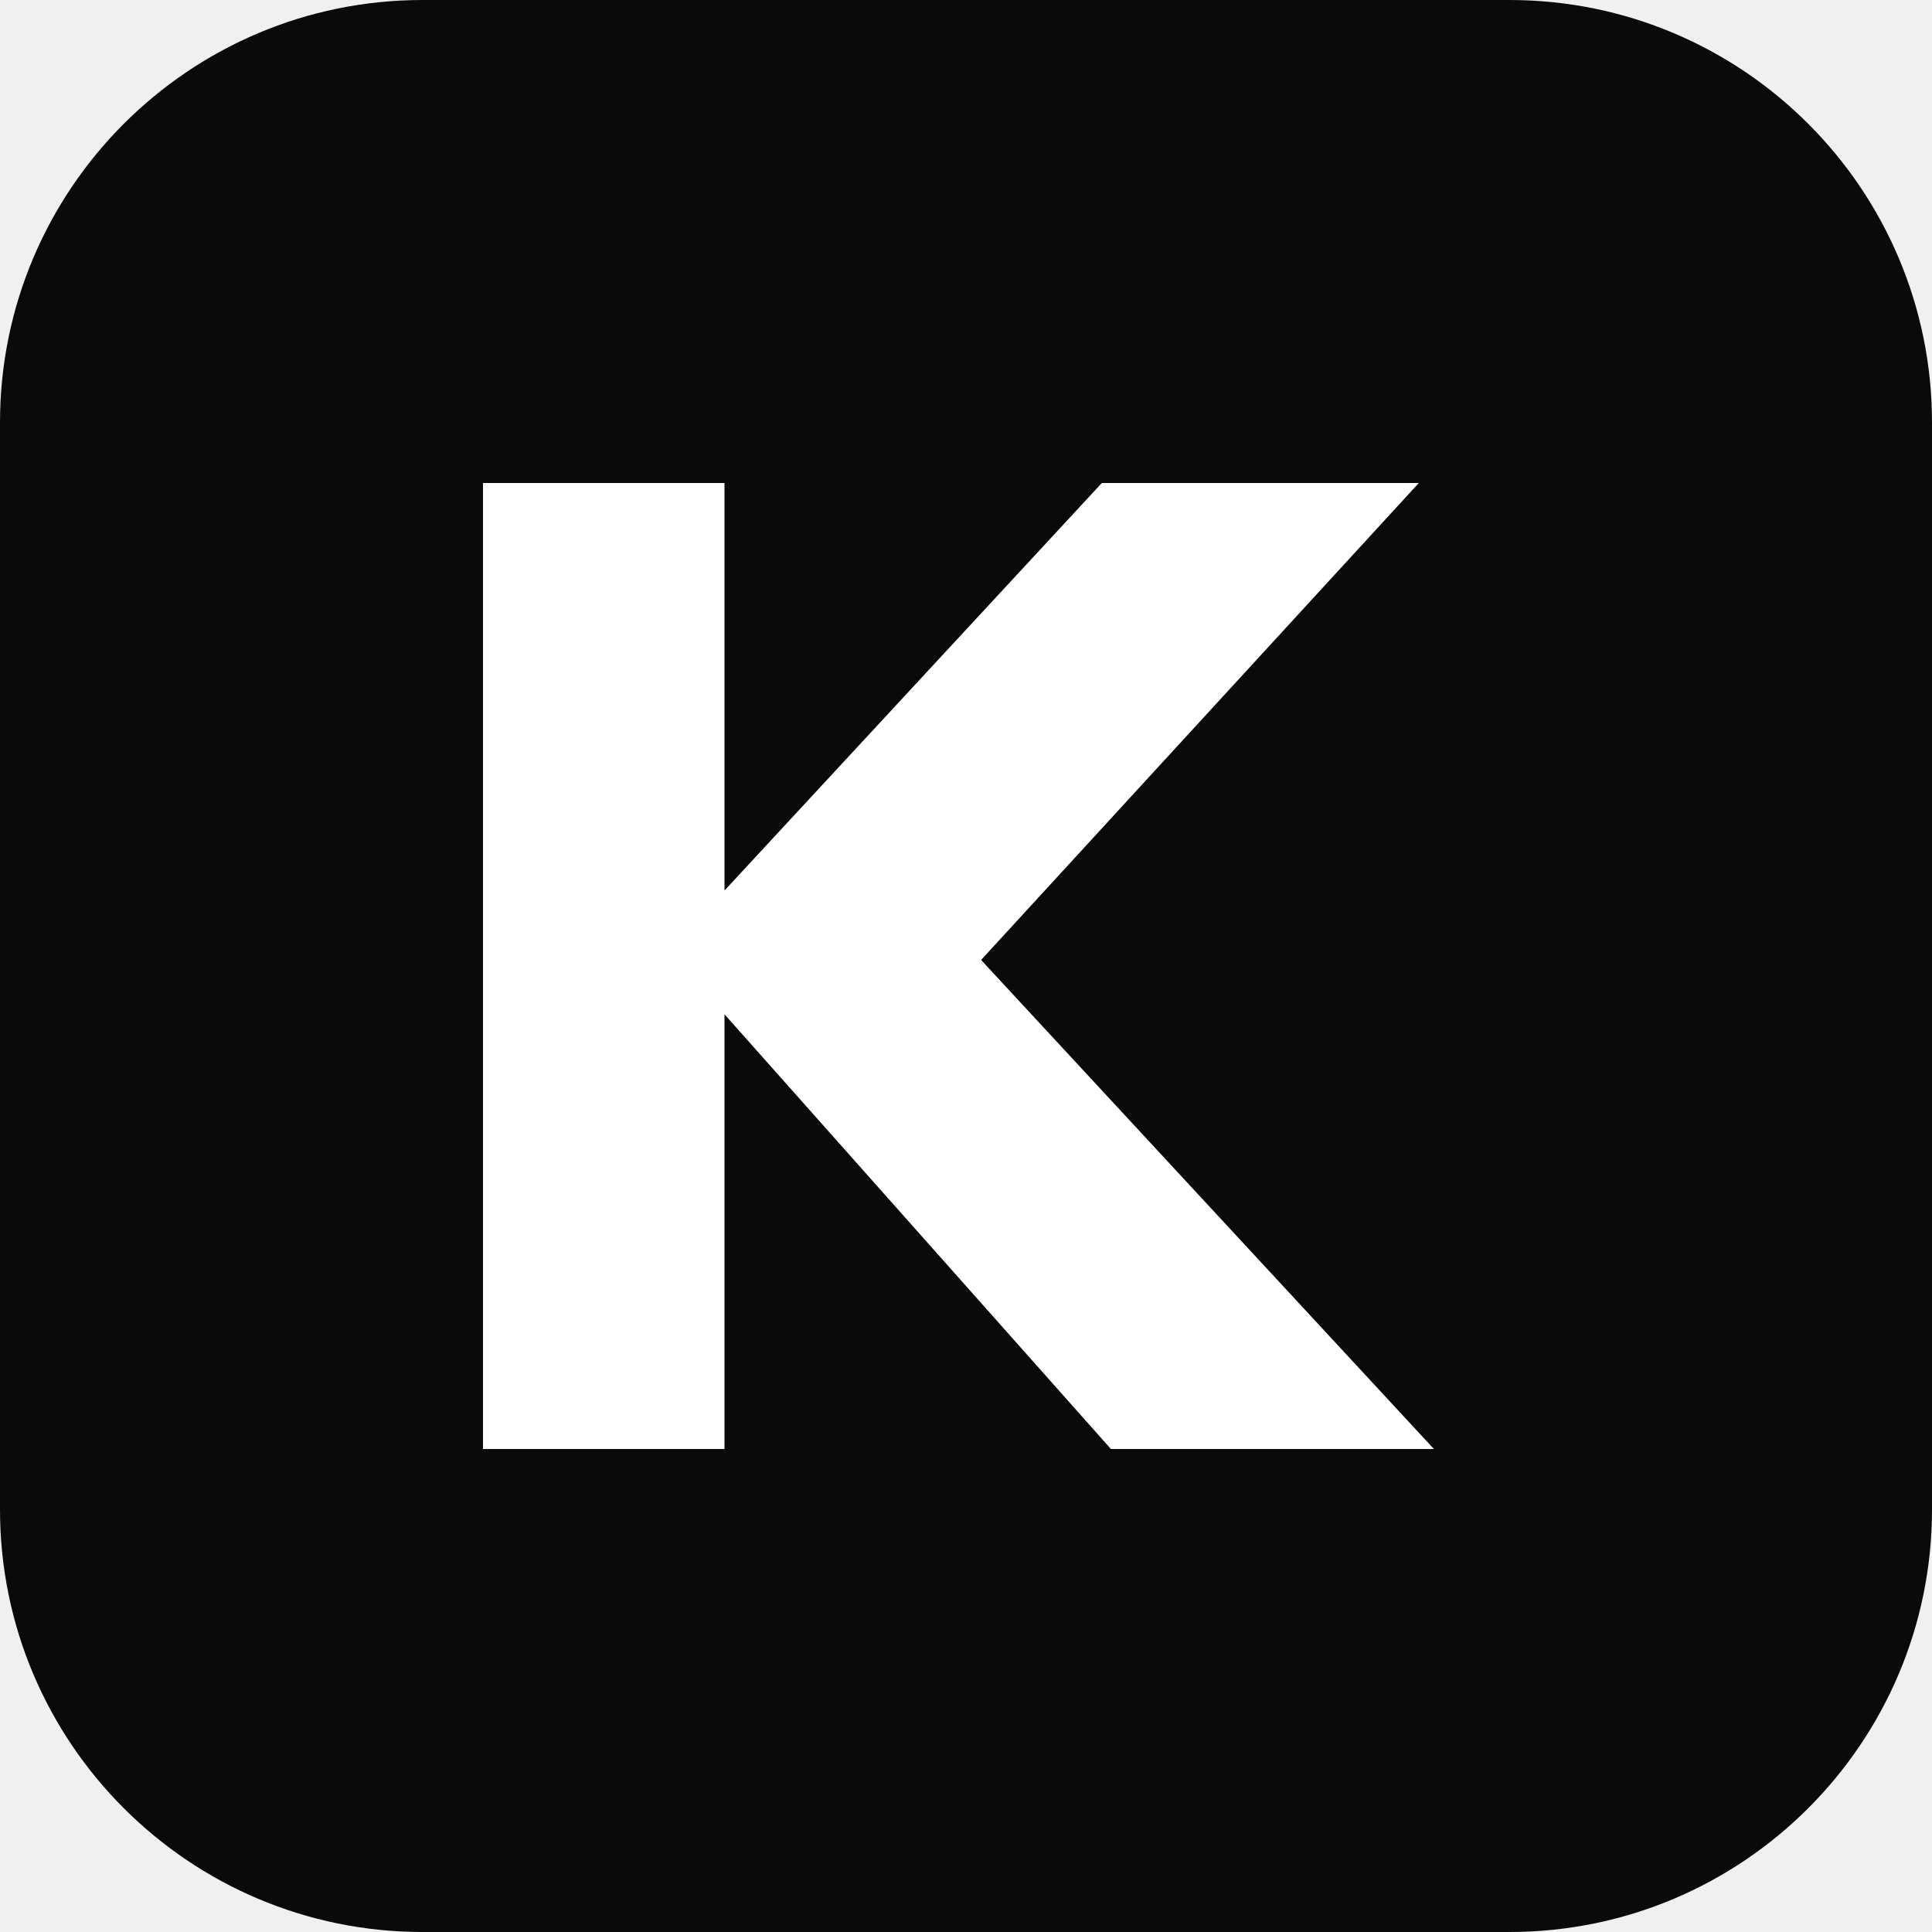
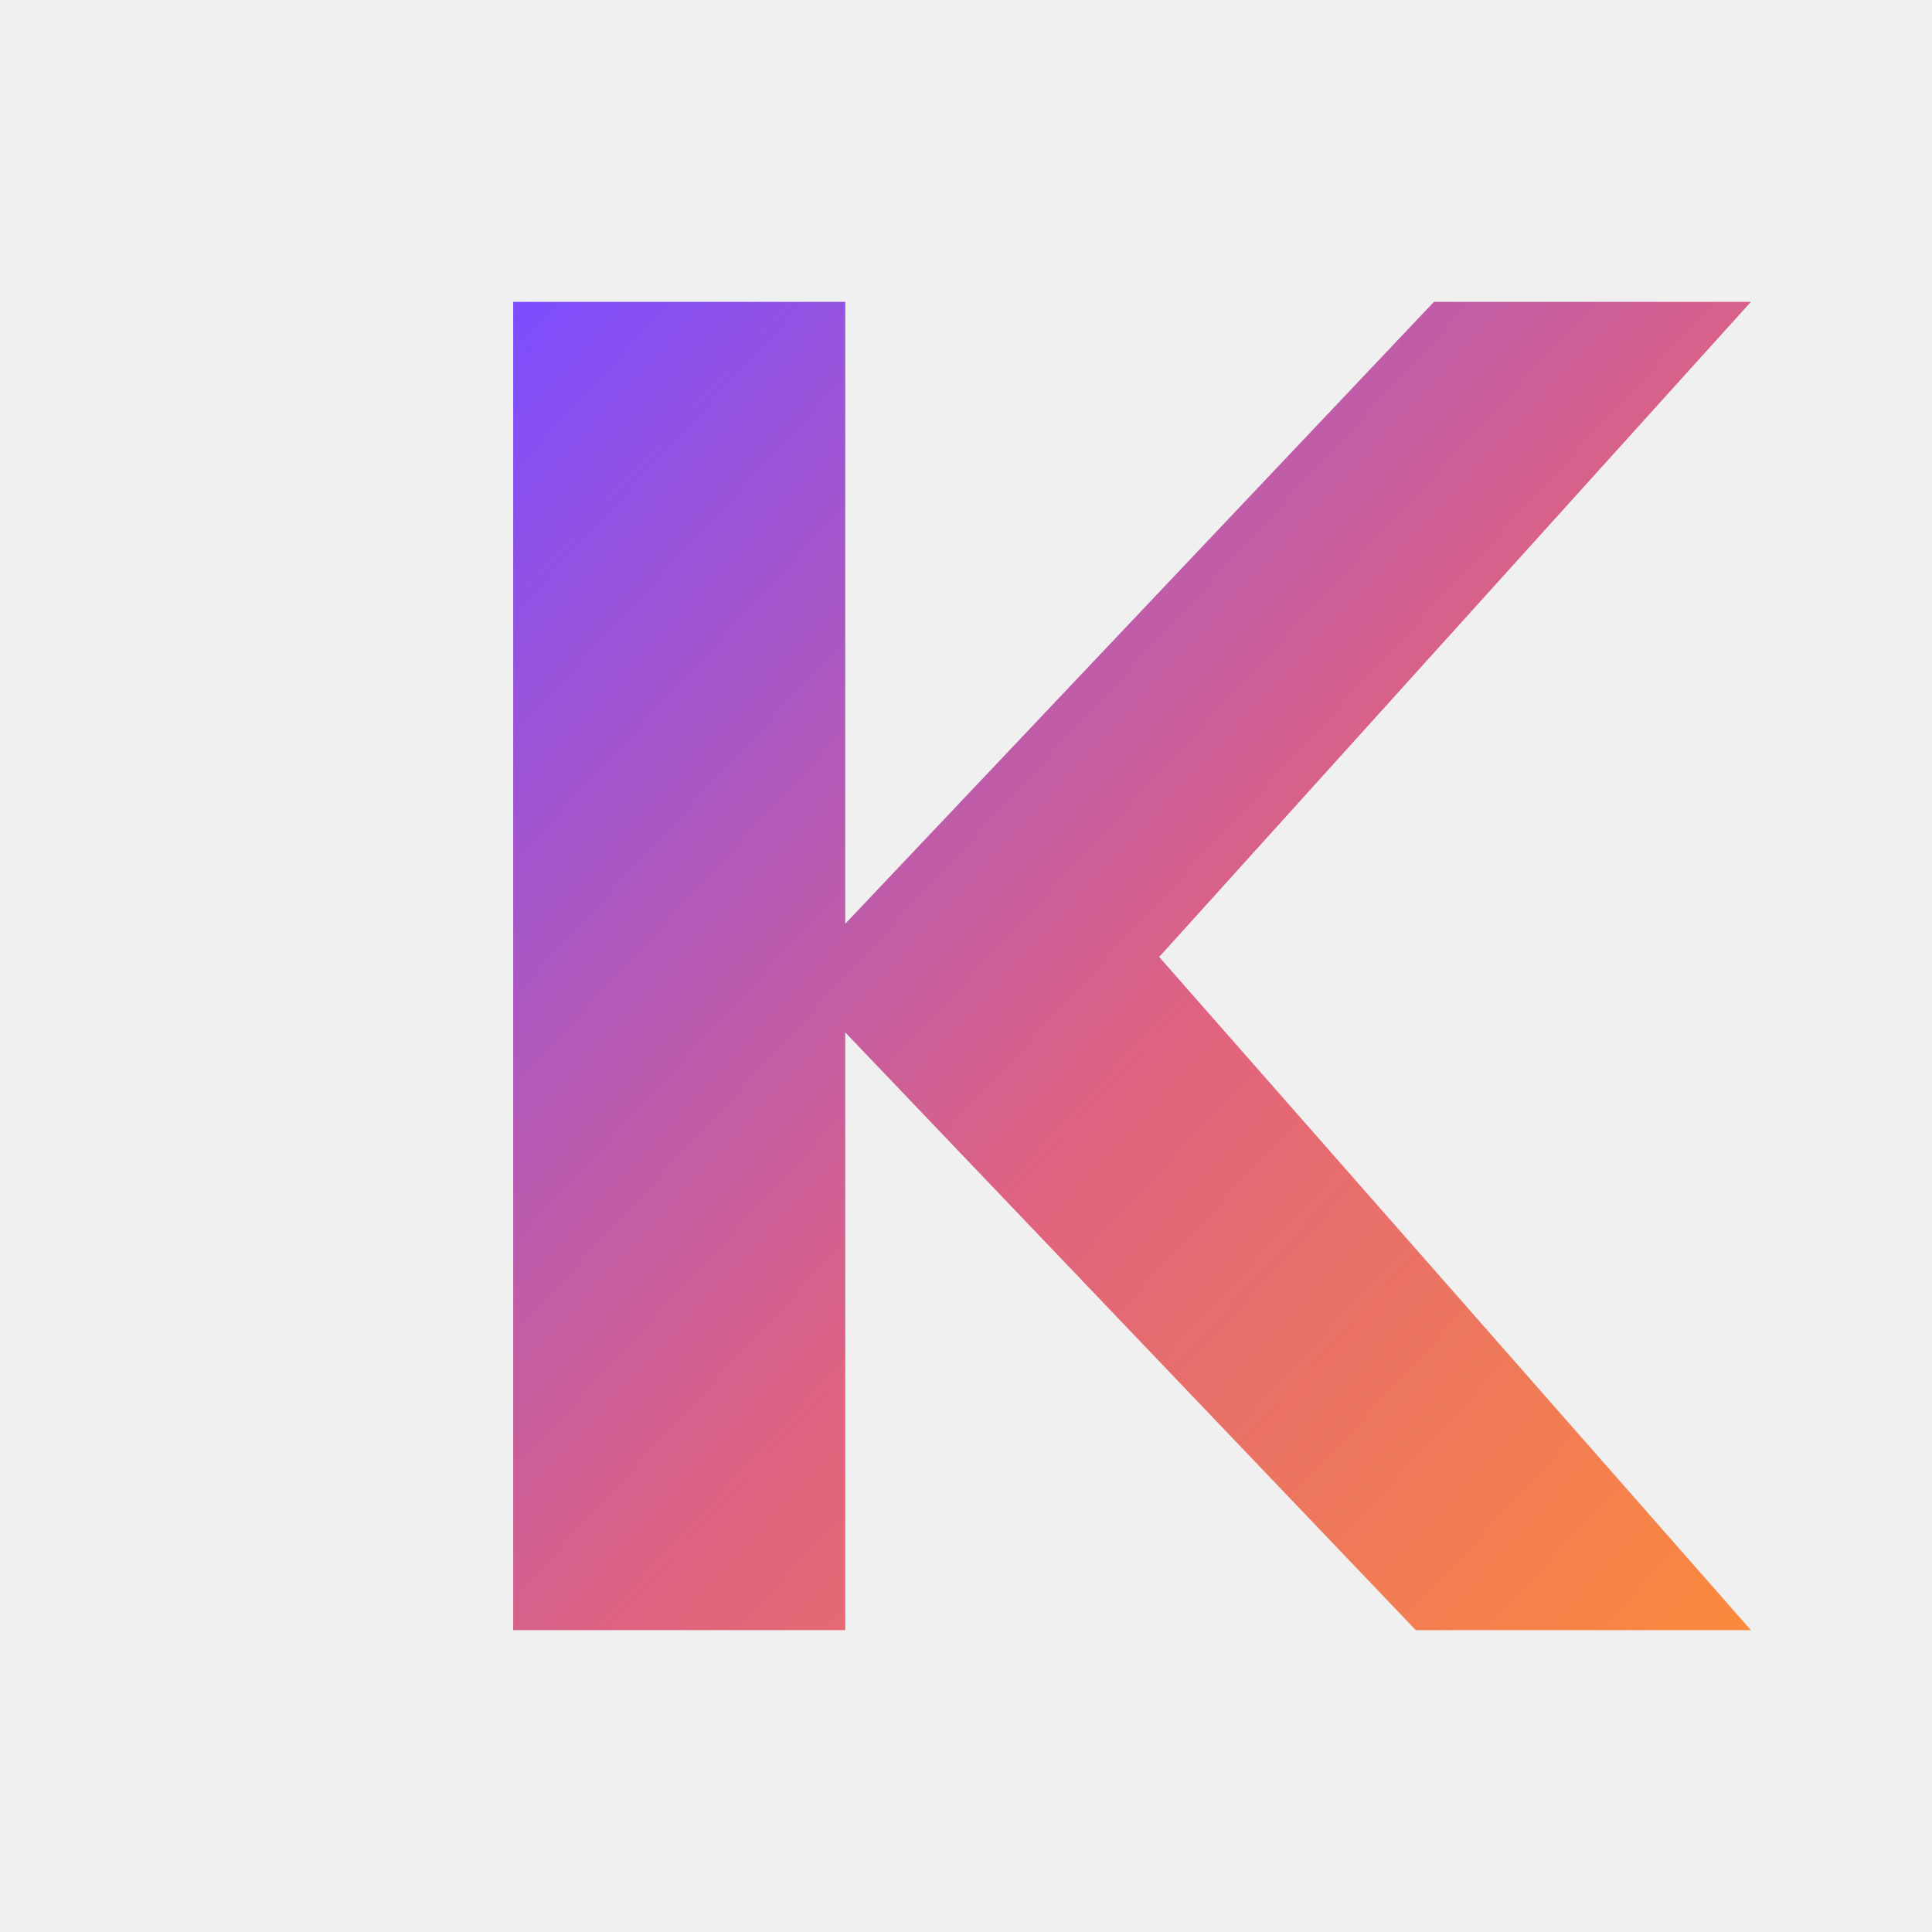
<svg xmlns="http://www.w3.org/2000/svg" viewBox="0 0 64 64" role="img" aria-label="Kampa">
-   <rect width="64" height="64" rx="14" fill="#0a0a0a" />
-   <path d="M16 16h8v13.5L36.5 16H47L32.5 31.8 47.5 48H36.8L24 33.6V48h-8z" fill="#ffffff" />
+   <defs>
+     <linearGradient id="k" x1="0" y1="0" x2="1" y2="1">
+       <stop offset="0%" stop-color="#7c4dff" />
+       <stop offset="55%" stop-color="#e0637f" />
+       <stop offset="100%" stop-color="#fb8a3c" />
+     </linearGradient>
+   </defs>
+   <path d="M17 10h11v20.6L47.5 10H58L38.4 31.7 58 54H46.9L28 34.2V54H17z" fill="url(#k)" />
</svg>
